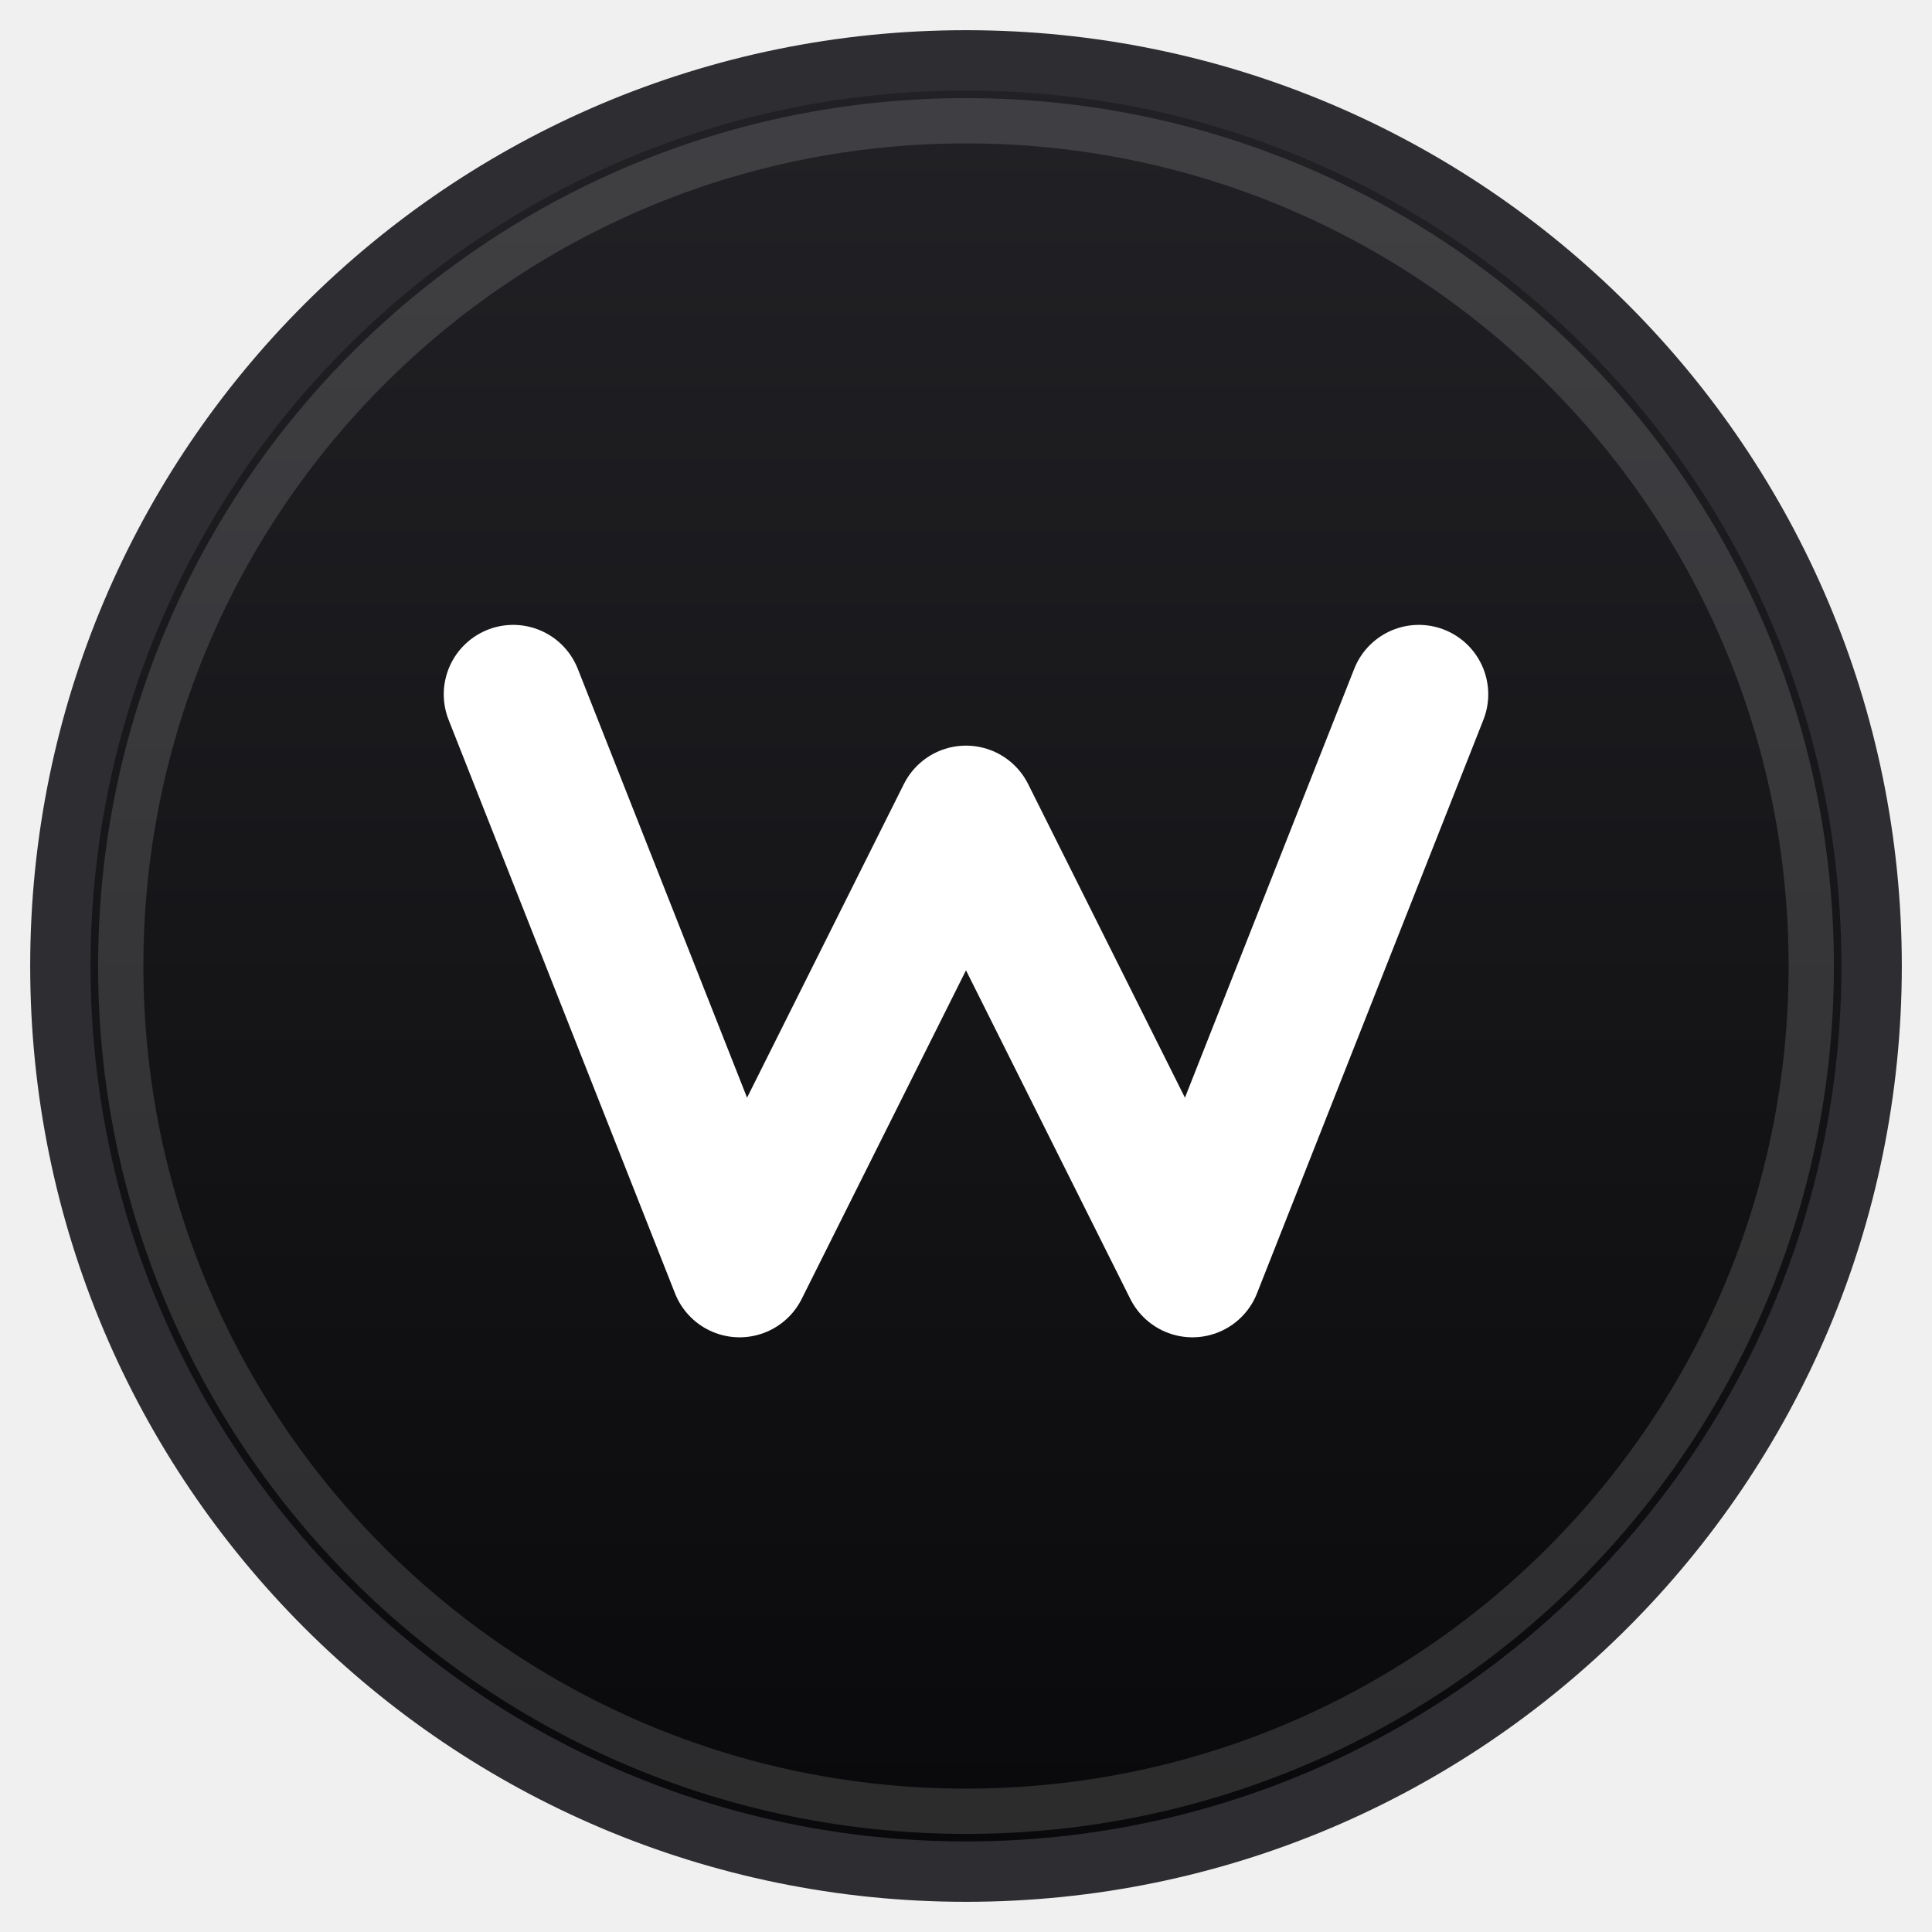
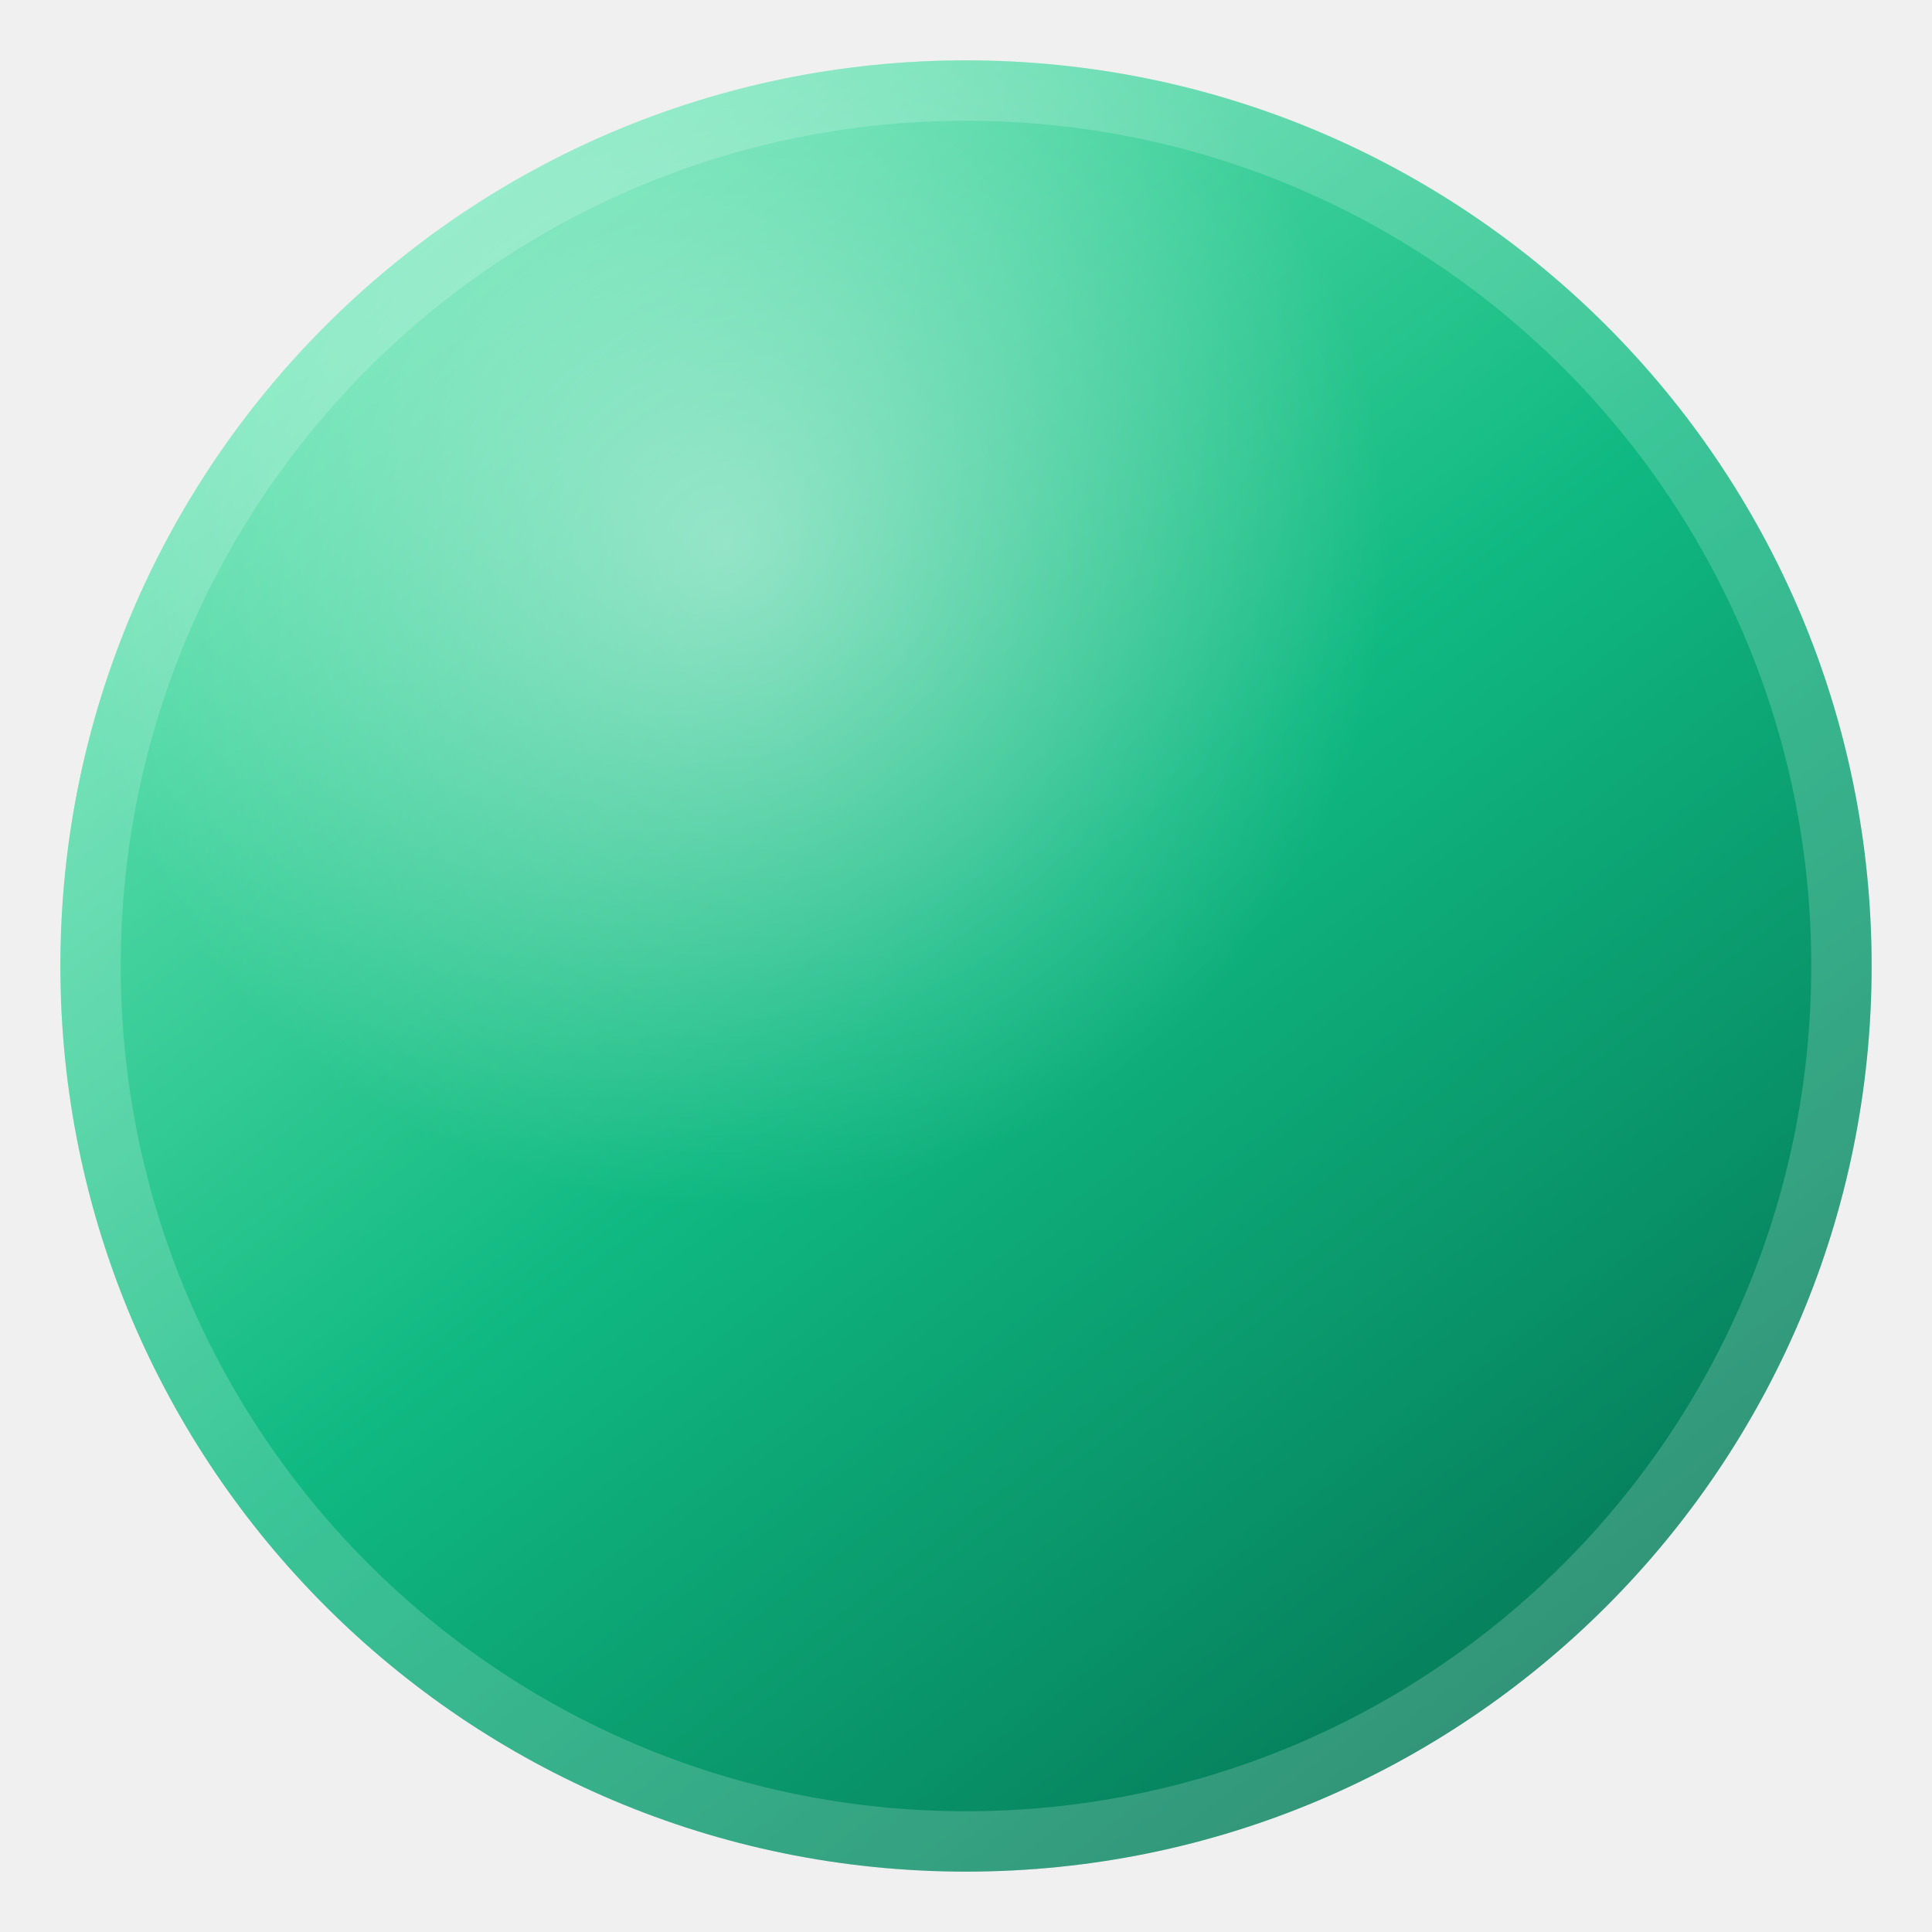
- <svg xmlns="http://www.w3.org/2000/svg" viewBox="0 0 32 32" width="32" height="32">
+ <svg xmlns="http://www.w3.org/2000/svg" viewBox="0 0 32 32" width="32" height="32" fill="none">
  <defs>
-     <linearGradient id="discGrad" x1="0" y1="0" x2="0" y2="1">
-       <stop offset="0%" stop-color="#222226" />
-       <stop offset="100%" stop-color="#09090b" />
+     <linearGradient id="fill" x1="6" y1="3" x2="26" y2="29" gradientUnits="userSpaceOnUse">
+       <stop offset="0" stop-color="#6ee7b7" />
+       <stop offset="0.5" stop-color="#10b981" />
+       <stop offset="1" stop-color="#047857" />
    </linearGradient>
+     <radialGradient id="sheen" cx="12" cy="9" r="11" gradientUnits="userSpaceOnUse">
+       <stop offset="0" stop-color="#ffffff" stop-opacity="0.45" />
+       <stop offset="1" stop-color="#ffffff" stop-opacity="0" />
+     </radialGradient>
  </defs>
-   <circle cx="16" cy="16" r="15" fill="url(#discGrad)" stroke="#2e2e32" stroke-width="1" />
-   <circle cx="16" cy="16" r="14" fill="none" stroke="rgba(255,255,255,0.14)" stroke-width="0.75" />
-   <path d="M8.5 11.5L12.25 21L16 13.5L19.75 21L23.5 11.5" fill="none" stroke="#ffffff" stroke-width="2.3" stroke-linecap="round" stroke-linejoin="round" />
+   <circle cx="16" cy="16" r="15" fill="url(#fill)" />
+   <circle cx="16" cy="16" r="15" fill="url(#sheen)" />
+   <circle cx="16" cy="16" r="14.5" stroke="#ffffff" stroke-opacity="0.18" />
</svg>
